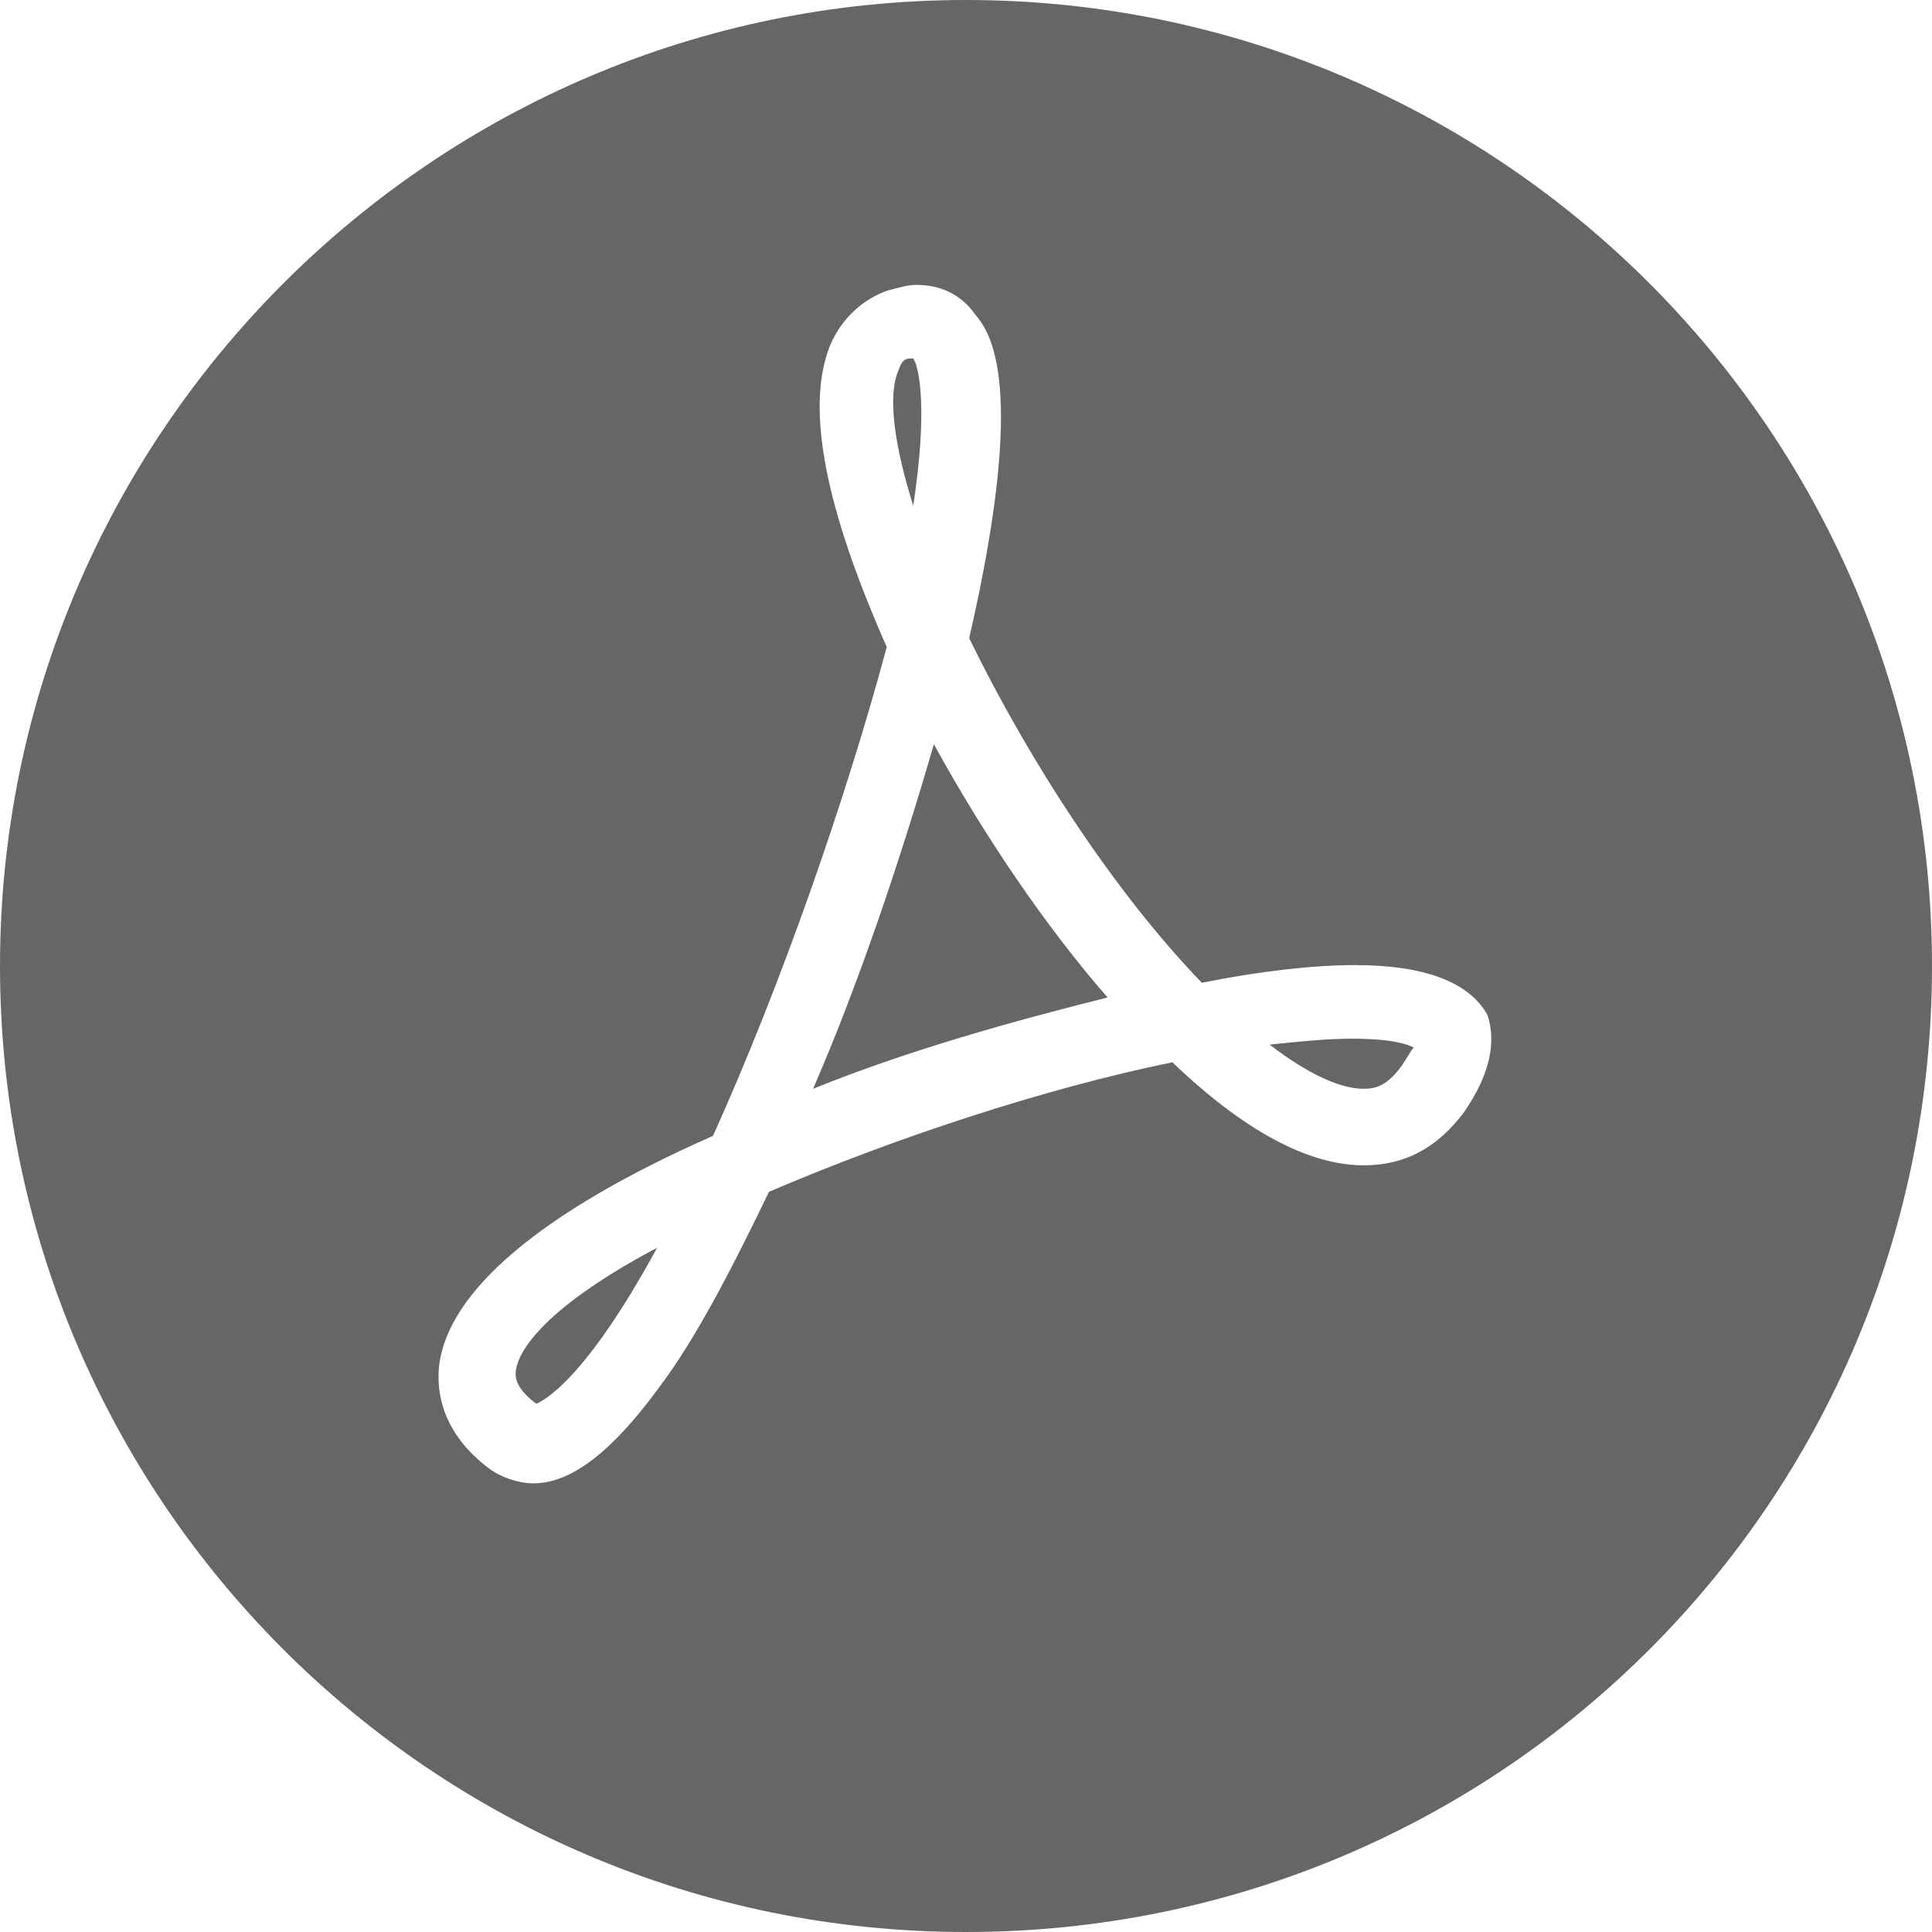
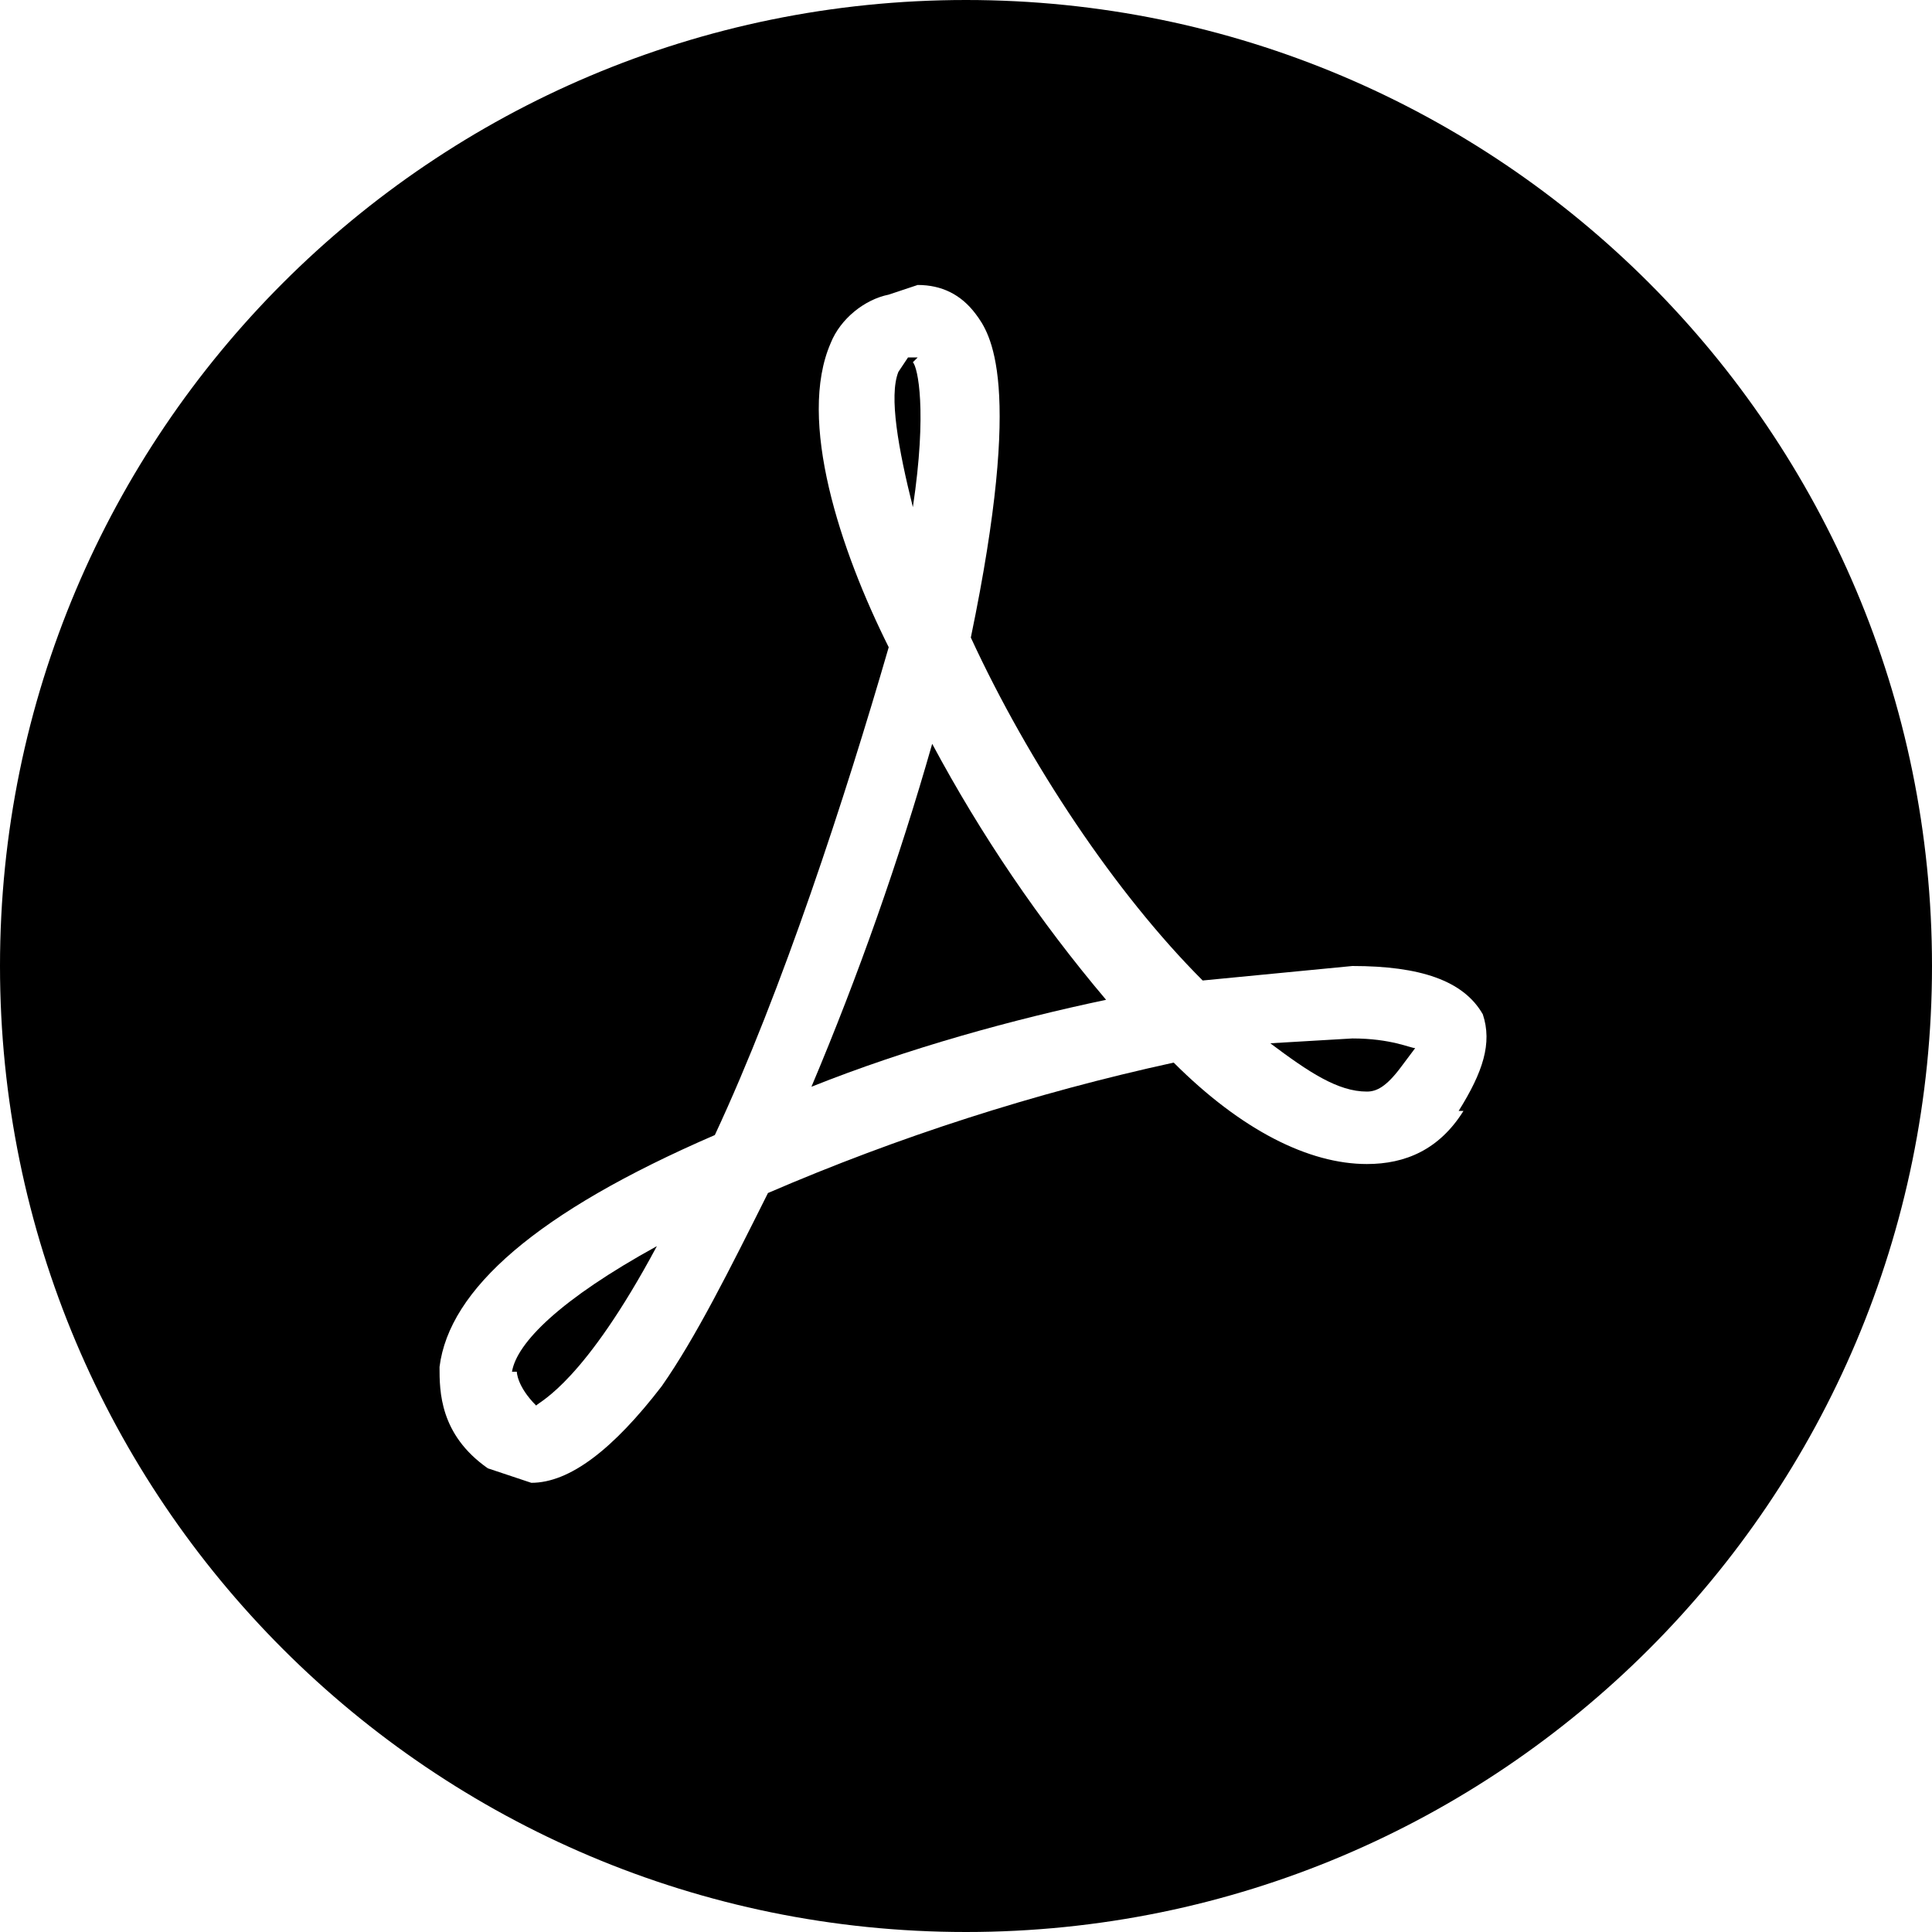
- <svg xmlns="http://www.w3.org/2000/svg" width="40px" height="40px" viewBox="0 0 40 40" version="1.1">
-   <defs />
-   <g id="Symbols" stroke="none" stroke-width="1" fill="none" fill-rule="evenodd">
-     <g id="PDF-download-link" fill="#666666">
-       <g id="PDF-icon">
-         <g id="Group">
-           <path d="M18.908,7.422 L18.847,7.422 C18.725,7.422 18.664,7.483 18.603,7.666 C18.359,8.214 18.542,9.312 18.908,10.47 C19.213,8.458 19.03,7.605 18.908,7.422 L18.908,7.422 Z" id="Shape" />
-           <path d="M10.678,28.394 C10.678,28.455 10.617,28.699 11.104,29.065 C11.226,29.004 12.08,28.638 13.604,25.834 C11.531,26.931 10.739,27.846 10.678,28.394 L10.678,28.394 Z" id="Shape" />
-           <path d="M16.835,22.542 C18.786,21.749 20.981,21.139 22.932,20.652 C21.652,19.188 20.371,17.298 19.335,15.408 C18.664,17.725 17.811,20.286 16.835,22.542 L16.835,22.542 Z" id="Shape" />
-           <path d="M20,0 C8.978,0 0,8.978 0,20 C0,31.022 8.933,40 20,40 C31.067,40 40,31.067 40,20 C40,8.933 31.022,0 20,0 L20,0 Z M30.309,23.029 C29.76,23.761 29.09,24.127 28.236,24.127 C27.078,24.127 25.736,23.395 24.273,21.993 C21.591,22.542 18.481,23.578 15.921,24.675 C15.128,26.322 14.397,27.724 13.665,28.699 C12.689,30.04 11.836,30.711 11.043,30.711 C10.739,30.711 10.373,30.589 10.129,30.406 C9.153,29.675 9.031,28.821 9.092,28.272 C9.275,26.748 11.165,25.102 14.762,23.517 C16.165,20.408 17.506,16.567 18.359,13.397 C17.445,11.324 16.53,8.702 17.201,7.117 C17.445,6.568 17.872,6.202 18.359,6.02 C18.603,5.959 18.786,5.898 18.969,5.898 C19.457,5.898 19.884,6.081 20.188,6.507 C20.493,6.873 21.286,7.91 20.066,13.214 C21.347,15.835 23.115,18.518 24.883,20.347 C26.102,20.103 27.2,19.981 28.053,19.981 C29.516,19.981 30.431,20.347 30.797,21.017 C30.979,21.566 30.858,22.237 30.309,23.029 L30.309,23.029 Z" id="Shape" />
-           <path d="M26.285,21.627 C27.078,22.237 27.748,22.542 28.236,22.542 C28.48,22.542 28.724,22.481 29.029,22.054 C29.15,21.871 29.211,21.749 29.272,21.688 C29.15,21.627 28.846,21.505 27.992,21.505 C27.443,21.505 26.895,21.566 26.285,21.627 L26.285,21.627 Z" id="Shape" />
-         </g>
-       </g>
-     </g>
+ <svg xmlns="http://www.w3.org/2000/svg" width="40" height="40">
+   <g fill="#000" fill-rule="evenodd">
+     <path d="M19 7.4h-.2l-.2.3c-.2.5 0 1.6.3 2.8.3-2 .1-2.9 0-3zM10.7 28.4s0 .3.4.7c.1-.1 1-.5 2.5-3.3-2 1.1-2.9 2-3 2.6zM16.8 22.5c2-.8 4.2-1.4 6.1-1.8a30.5 30.5 0 0 1-3.6-5.3 62 62 0 0 1-2.5 7.1z" />
+     <path d="M20 0a20 20 0 1 0 0 40 20 20 0 0 0 0-40zm10.3 23c-.5.8-1.2 1.1-2 1.1-1.2 0-2.6-.7-4-2.1a46 46 0 0 0-8.4 2.7c-.8 1.6-1.5 3-2.2 4-1 1.3-1.9 2-2.7 2l-.9-.3c-1-.7-1-1.6-1-2.1.2-1.6 2-3.2 5.7-4.8 1.4-3 2.7-7 3.6-10.1-1-2-1.9-4.7-1.2-6.3.2-.5.7-.9 1.2-1l.6-.2c.5 0 .9.2 1.2.6.3.4 1 1.4-.1 6.7 1.2 2.6 3 5.3 4.8 7.1L28 20c1.4 0 2.3.3 2.7 1 .2.6 0 1.2-.5 2z" />
+     <path d="M26.3 21.6c.8.6 1.4 1 2 1 .2 0 .4-.1.7-.5l.3-.4c-.1 0-.5-.2-1.3-.2l-1.7.1z" />
  </g>
</svg>
